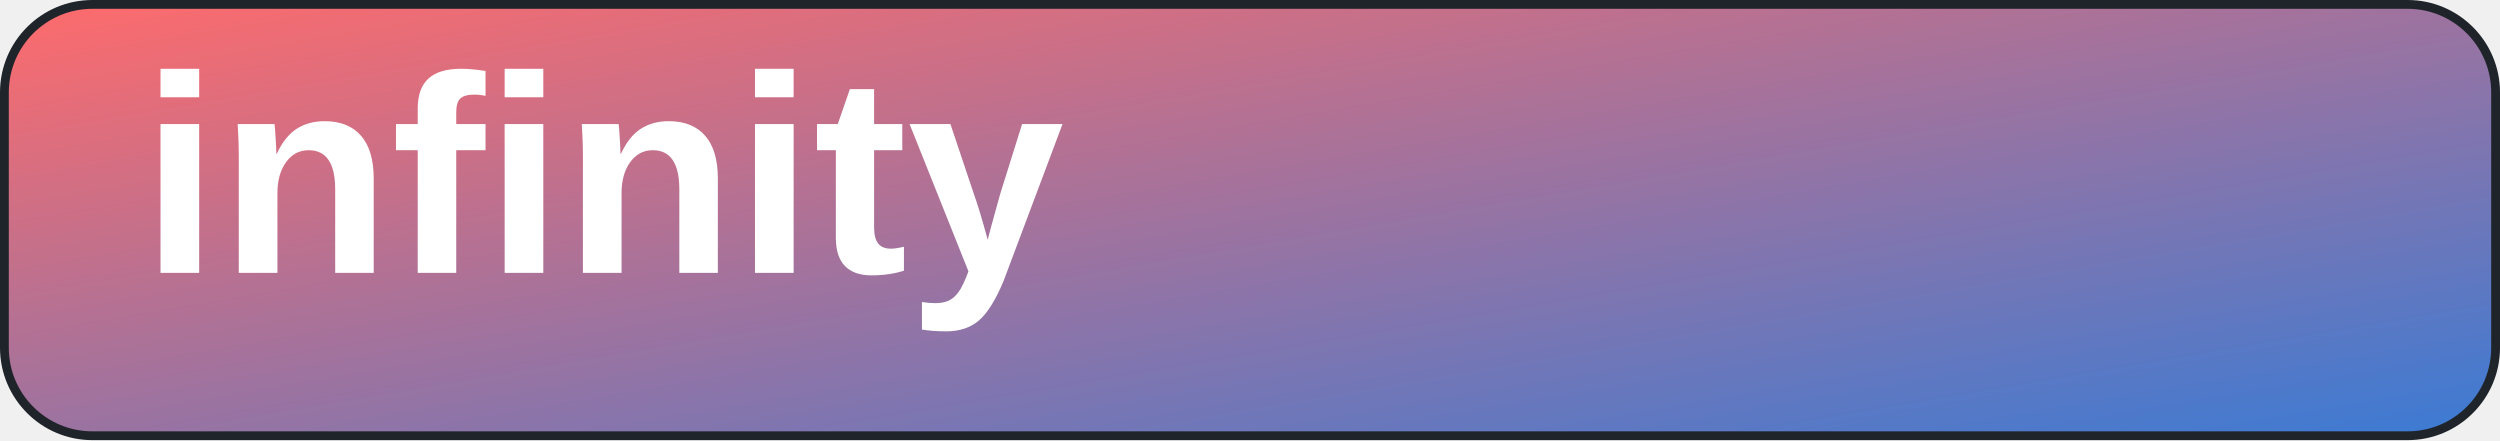
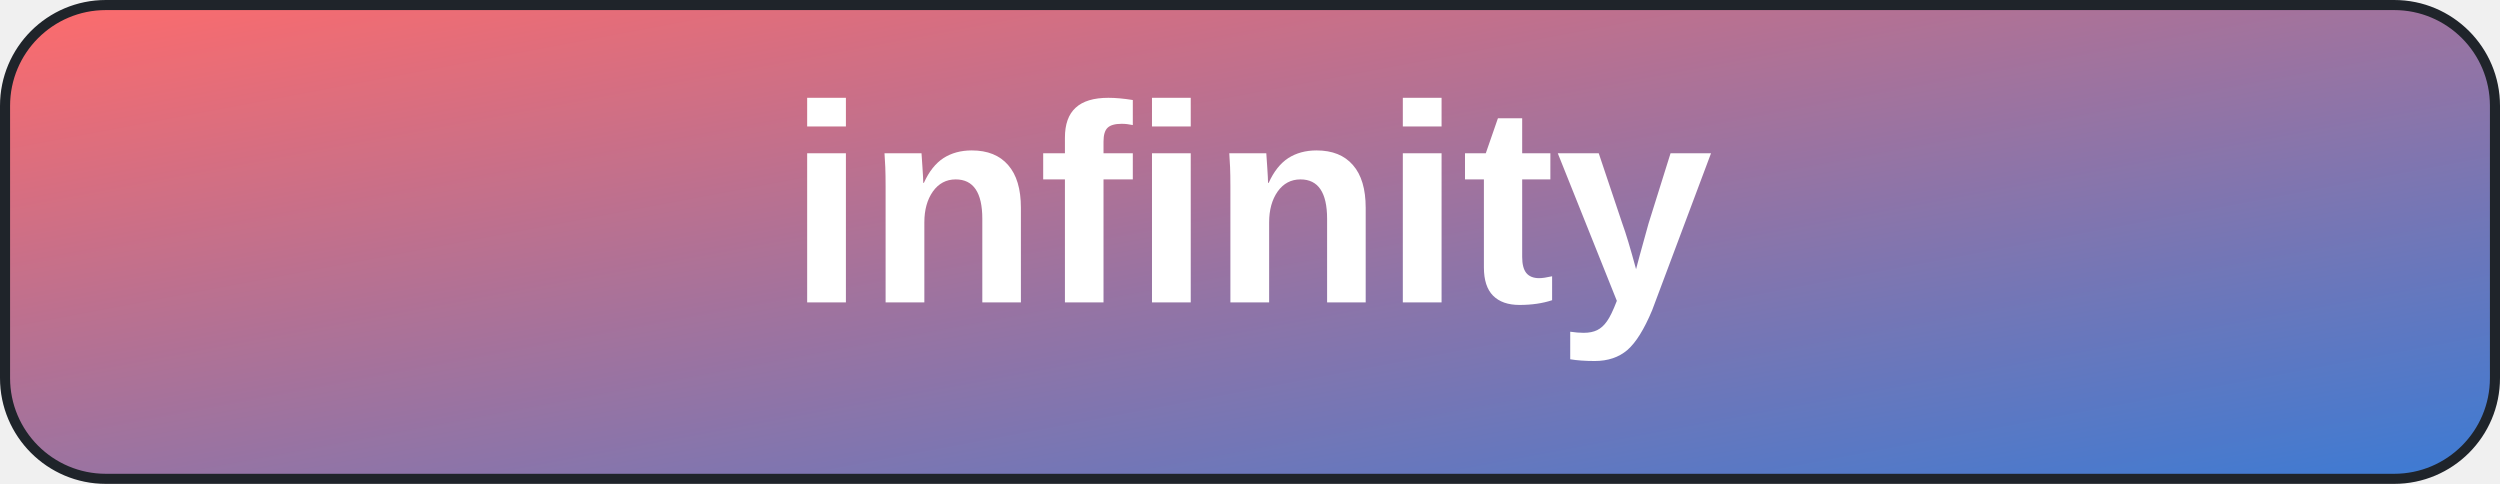
- <svg xmlns="http://www.w3.org/2000/svg" width="284" height="50" viewBox="0 0 284 50" fill="none">
+ <svg xmlns="http://www.w3.org/2000/svg" width="248" height="48" viewBox="0 0 248 48" fill="none">
  <defs>
    <linearGradient id="g" x1="0" y1="0" x2="1" y2="1">
      <stop offset="0%" stop-color="#ff6b6b" />
      <stop offset="100%" stop-color="#3a7bd5" />
    </linearGradient>
  </defs>
-   <rect x="0.5" y="0.5" width="283" height="49" rx="10" fill="url(#g)" stroke="#1f242a" />
-   <text x="16" y="31.0" font-family="Arial, sans-serif" font-size="32" font-weight="800" fill="#ffffff">infinity</text>
+   <rect x="0.5" y="0.5" width="247" height="47" rx="10" fill="url(#g)" stroke="#1f242a" />
+   <text x="124.0" y="30.0" text-anchor="middle" font-family="Arial, sans-serif" font-size="28" font-weight="800" fill="#ffffff">infinity</text>
</svg>
